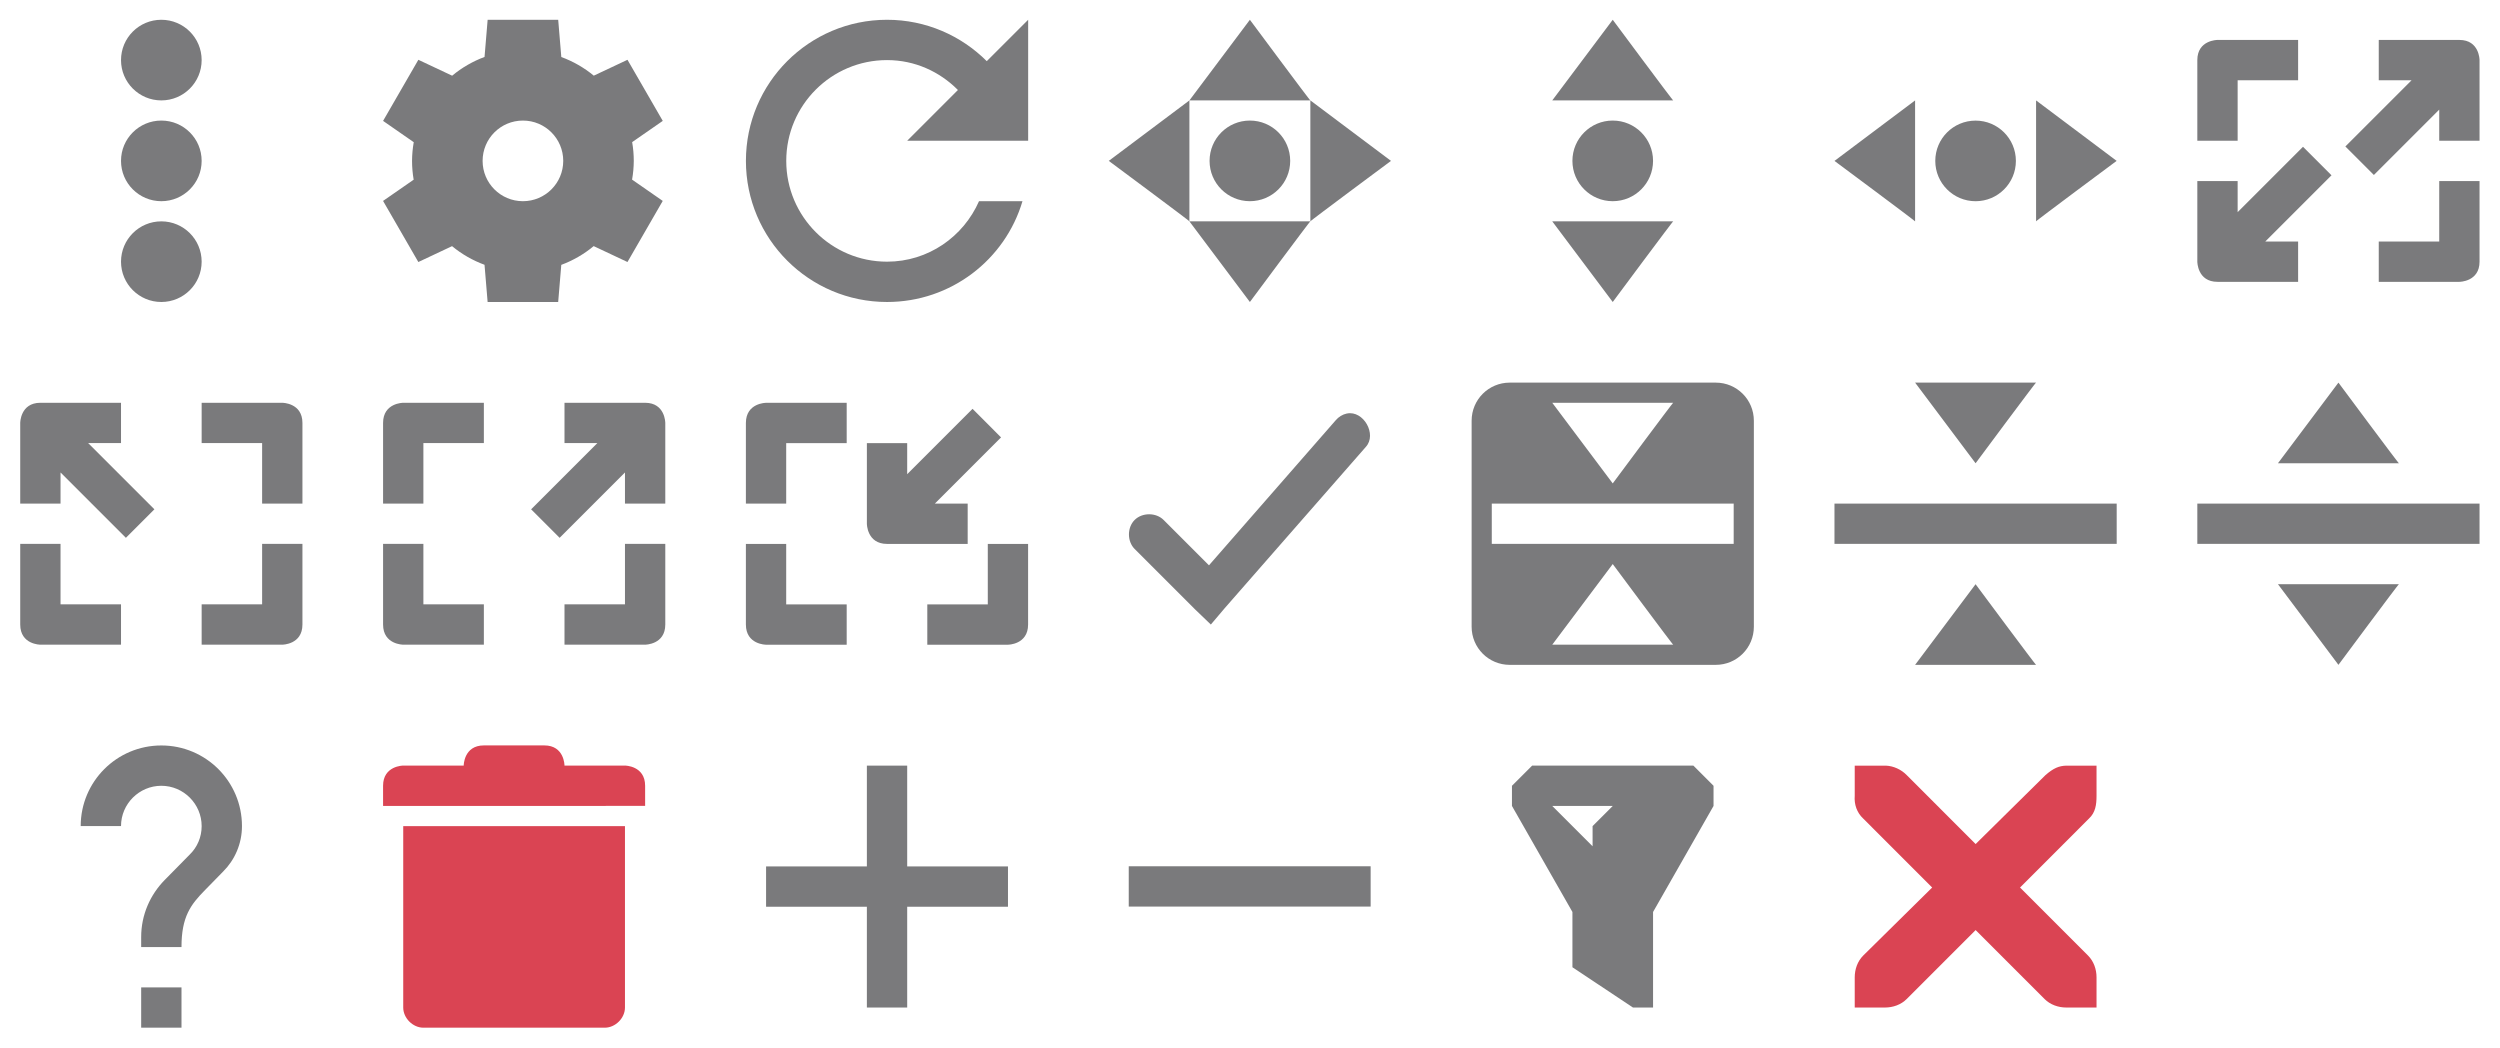
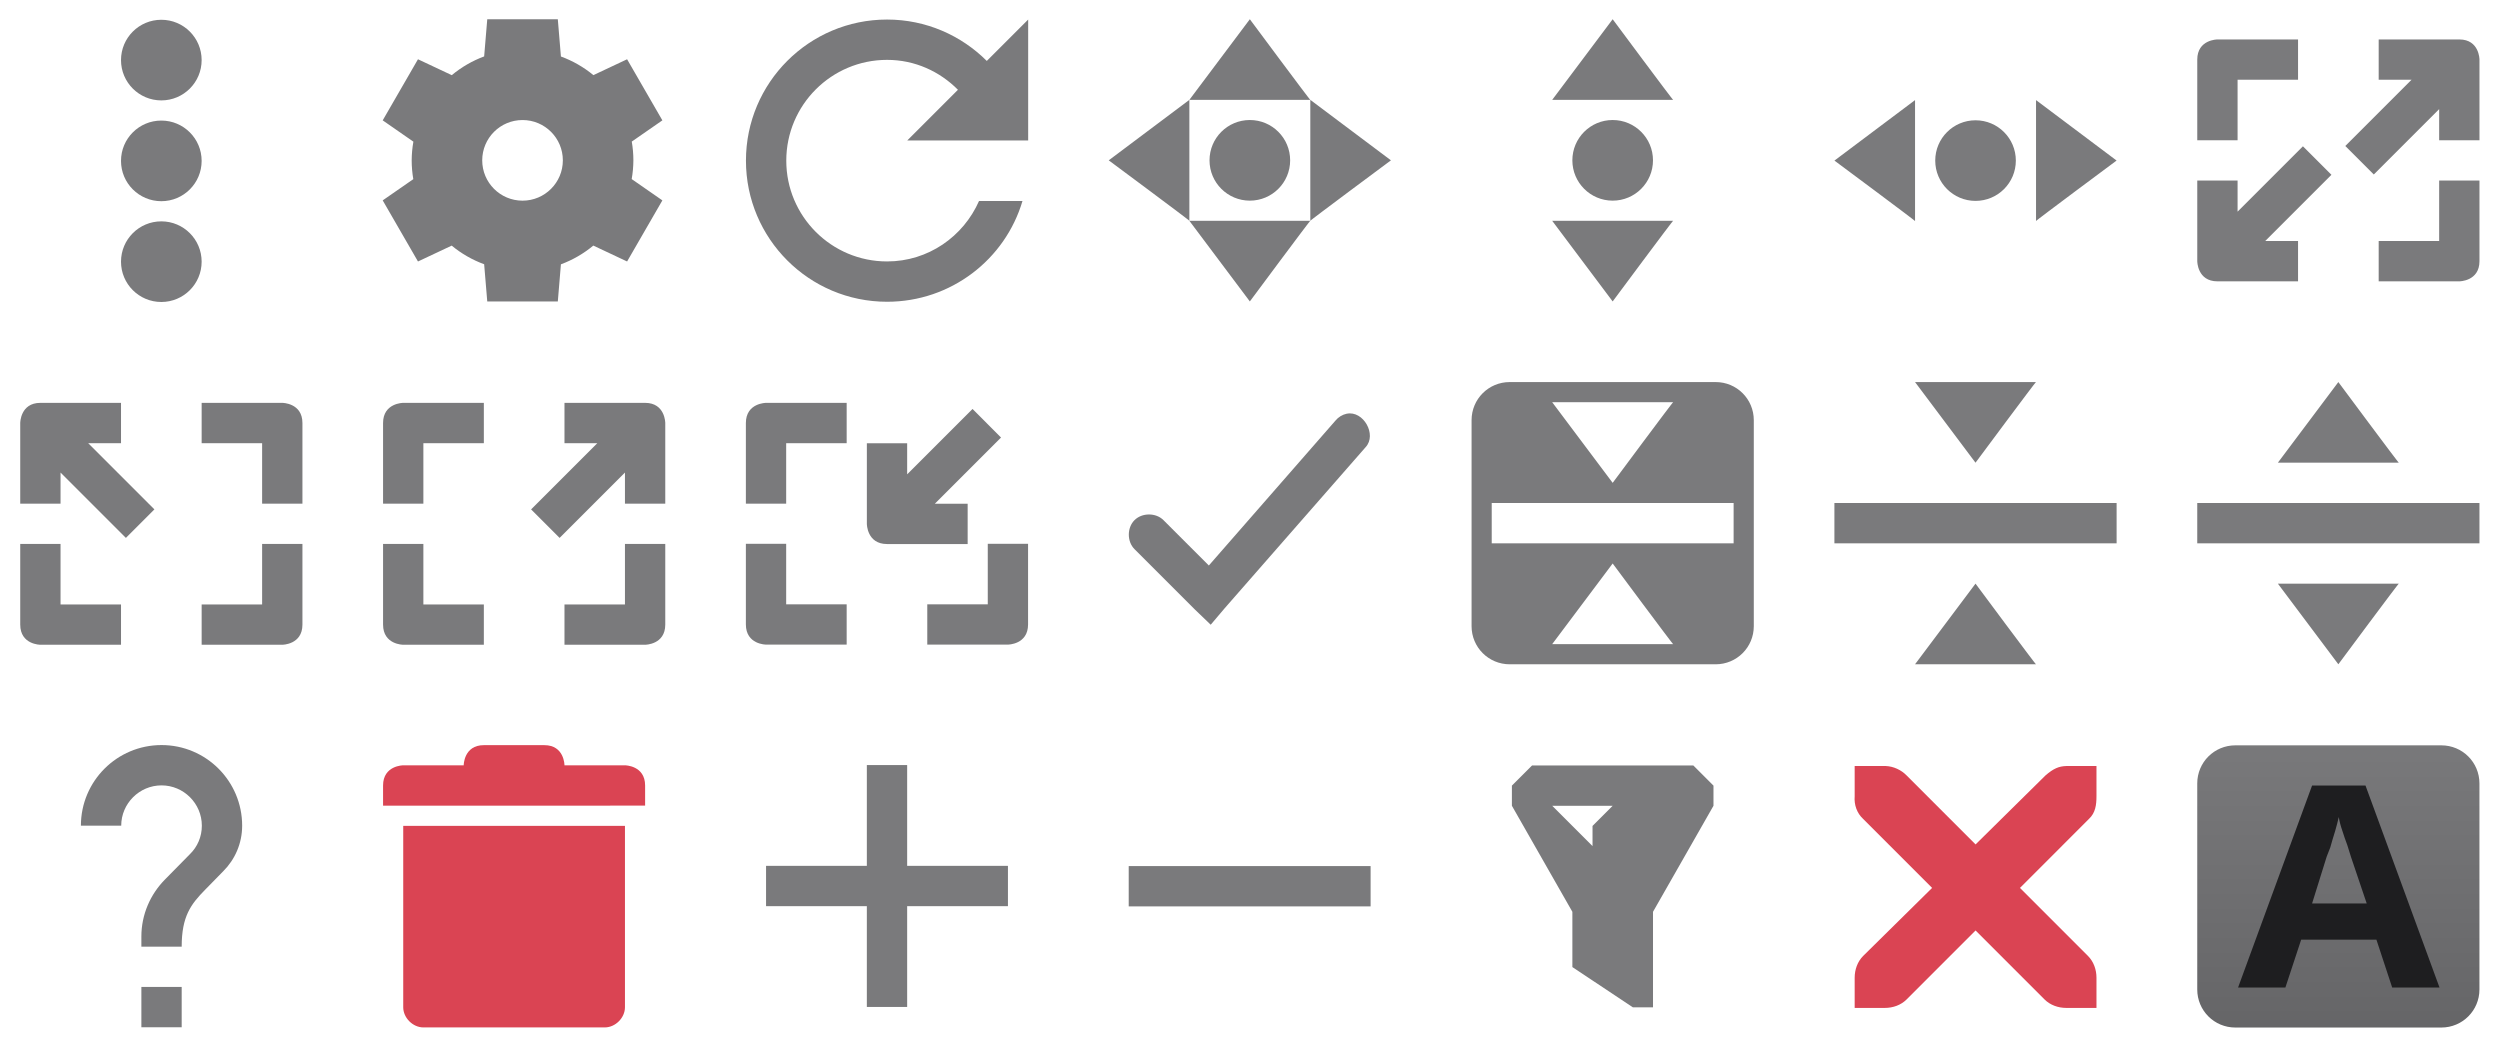
- <svg xmlns="http://www.w3.org/2000/svg" width="124.018" height="51.98" version="1.1" viewBox="0 0 124.018 51.98">
-   <g id="return-to-source" transform="matrix(3.779528,0,0,3.779528,2.00315,-942.5386)">
-     <rect x="18.52" y="254.14" width="4.233" height="4.233" style="fill-opacity:0" />
-     <path transform="matrix(.2645833 0 0 .2645833 -.5291677 249.3749)" d="m74.891 19c-1.047 0-1.891 0.844-1.891 1.891v10.219c0 1.047 0.844 1.891 1.891 1.891h10.219c1.047 0 1.891-0.844 1.891-1.891v-10.219c0-1.047-0.844-1.891-1.891-1.891zm2.109 1h6c0-0.042-3 4-3 4zm-3 5h12v2h-12zm6 3s3 4.042 3 4h-6z" style="fill:#7a7a7c" />
+ <svg xmlns="http://www.w3.org/2000/svg" width="124.02" height="51.98" version="1.1" viewBox="0 0 124.02 51.98">
+   <defs>
+     <linearGradient id="linearGradient1431" x1="18.785" x2="18.785" y1="258.37" y2="254.14" gradientUnits="userSpaceOnUse">
+       <stop stop-color="#646466" offset="0" />
+       <stop stop-color="#7a7a7c" offset="1" />
+     </linearGradient>
+   </defs>
+   <g id="showbackground" transform="matrix(3.7795 0 0 3.7795 38.003 -924.53)">
+     <rect x="18.52" y="254.14" width="4.233" height="4.233" fill-opacity="0" />
+     <path d="m19.285 254.4c-0.277 0-0.5 0.223-0.5 0.5v2.704c0 0.277 0.223 0.5 0.5 0.5h2.704c0.277 0 0.5-0.223 0.5-0.5v-2.704c0-0.277-0.223-0.5-0.5-0.5z" fill="url(#linearGradient1431)" stroke-width=".265" />
+     <text transform="scale(1.0194 .98099)" x="18.953" y="262.571" font-family="'Noto Sans'" font-size="11.285px" letter-spacing="0px" stroke-width=".282" word-spacing="0px" style="line-height:1.25" xml:space="preserve">
+       <tspan x="18.953" y="262.571" fill="#1e1e20" font-family="'Noto Sans'" font-size="3.762px" font-weight="bold" stroke-width=".282" style="font-variant-caps:normal;font-variant-east-asian:normal;font-variant-ligatures:normal;font-variant-numeric:normal">A</tspan>
+     </text>
  </g>
-   <g id="add" transform="matrix(3.779528,0,0,3.779528,2.00315,-942.5386)">
-     <rect x="9" y="258.9" width="4.233" height="4.233" style="fill:none" />
-     <rect x="9.53" y="259.43" width="3.175" height="3.175" style="fill:none" />
-     <path transform="matrix(.2645833 0 0 .2645833 -.5291677 249.3749)" d="m43 38v5h-5v2h5v5h2v-5h5v-2h-5v-5z" style="color:#31363b;fill:#7a7a7c" />
+   <g id="return-to-source" transform="matrix(3.7795 0 0 3.7795 2.0031 -942.54)">
+     <rect x="18.52" y="254.14" width="4.233" height="4.233" fill-opacity="0" />
+     <path transform="matrix(.26458 0 0 .26458 -.52917 249.37)" d="m74.891 19c-1.047 0-1.891 0.844-1.891 1.891v10.219c0 1.047 0.844 1.891 1.891 1.891h10.219c1.047 0 1.891-0.844 1.891-1.891v-10.219c0-1.047-0.844-1.891-1.891-1.891zm2.109 1h6c0-0.042-3 4-3 4zm-3 5h12v2h-12zm6 3s3 4.042 3 4h-6z" fill="#7a7a7c" />
  </g>
-   <g id="remove" transform="matrix(3.779528,0,0,3.779528,2.00317,-942.5386)">
-     <rect x="13.76" y="258.9" width="4.233" height="4.233" style="fill:none" />
-     <rect x="14.29" y="259.43" width="3.175" height="3.175" style="fill:none" />
-     <rect transform="rotate(90)" x="260.75" y="-17.46" width=".529" height="3.175" style="color:#31363b;fill:#7a7a7c" />
+   <g id="add" transform="matrix(3.7795 0 0 3.7795 2.0031 -942.54)">
+     <rect x="9" y="258.9" width="4.233" height="4.233" fill="none" />
+     <rect x="9.53" y="259.43" width="3.175" height="3.175" fill="none" />
+     <path transform="matrix(.26458 0 0 .26458 -.52917 249.37)" d="m43 38v5h-5v2h5v5h2v-5h5v-2h-5v-5z" color="#31363b" fill="#7a7a7c" />
  </g>
-   <g id="filter" transform="matrix(3.779528,0,0,3.779528,2.00317,-942.5386)">
-     <rect x="18.52" y="258.9" width="4.233" height="4.233" style="fill:none" />
-     <rect x="19.05" y="259.43" width="3.175" height="3.175" style="fill:none" />
-     <path transform="matrix(.2645833 0 0 .2645833 -.6097109 244.1396)" d="m76.305 57.787-1 1v1l3 5.26v2.742l3 1.996v2e-3h1v-4.74l3-5.26v-1l-1-1h-8zm1 2h3l-1 1v1z" style="color:#31363b;fill-rule:evenodd;fill:#7a7a7c" />
+   <g id="remove" transform="matrix(3.7795 0 0 3.7795 2.0032 -942.54)">
+     <rect x="13.76" y="258.9" width="4.233" height="4.233" fill="none" />
+     <rect x="14.29" y="259.43" width="3.175" height="3.175" fill="none" />
+     <rect transform="rotate(90)" x="260.75" y="-17.46" width=".529" height="3.175" color="#31363b" fill="#7a7a7c" />
  </g>
-   <g id="configure" transform="matrix(3.779528,0,0,3.779528,2.00315,-942.5386)">
-     <rect x="4.23" y="249.38" width="4.233" height="4.233" style="fill-opacity:0" />
-     <g transform="matrix(.2645833 0 0 .2645833 -107.9665 136.1333)">
-       <path d="m430.25 429-0.154 1.844a5.5 5.5 0 0 0-1.607 0.93l-1.676-0.789-1.75 3.031 1.521 1.057a5.5 5.5 0 0 0-0.084 0.928 5.5 5.5 0 0 0 0.08 0.932l-1.518 1.053 1.75 3.031 1.672-0.787a5.5 5.5 0 0 0 1.611 0.924l0.154 1.848h3.5l0.154-1.844a5.5 5.5 0 0 0 1.607-0.93l1.676 0.789 1.75-3.031-1.521-1.057a5.5 5.5 0 0 0 0.084-0.928 5.5 5.5 0 0 0-0.08-0.932l1.518-1.053-1.75-3.031-1.672 0.787a5.5 5.5 0 0 0-1.611-0.924l-0.154-1.848zm1.75 5a2 2 0 0 1 2 2 2 2 0 0 1-2 2 2 2 0 0 1-2-2 2 2 0 0 1 2-2z" style="enable-background:new;fill:#7a7a7c" />
+   <g id="filter" transform="matrix(3.7795 0 0 3.7795 2.0032 -942.54)">
+     <rect x="18.52" y="258.9" width="4.233" height="4.233" fill="none" />
+     <rect x="19.05" y="259.43" width="3.175" height="3.175" fill="none" />
+     <path transform="matrix(.26458 0 0 .26458 -.60971 244.14)" d="m76.305 57.787-1 1v1l3 5.26v2.742l3 1.996v2e-3h1v-4.74l3-5.26v-1l-1-1h-8zm1 2h3l-1 1v1z" color="#31363b" fill="#7a7a7c" fill-rule="evenodd" />
+   </g>
+   <g id="configure" transform="matrix(3.7795 0 0 3.7795 2.0031 -942.54)">
+     <rect x="4.23" y="249.38" width="4.233" height="4.233" fill-opacity="0" />
+     <g transform="matrix(.26458 0 0 .26458 -107.97 136.13)">
+       <path d="m430.25 429-0.154 1.844a5.5 5.5 0 0 0-1.607 0.93l-1.676-0.789-1.75 3.031 1.522 1.057a5.5 5.5 0 0 0-0.084 0.928 5.5 5.5 0 0 0 0.08 0.932l-1.518 1.053 1.75 3.031 1.672-0.787a5.5 5.5 0 0 0 1.611 0.924l0.154 1.848h3.5l0.154-1.844a5.5 5.5 0 0 0 1.607-0.93l1.676 0.789 1.75-3.031-1.522-1.057a5.5 5.5 0 0 0 0.084-0.928 5.5 5.5 0 0 0-0.08-0.932l1.518-1.053-1.75-3.031-1.672 0.787a5.5 5.5 0 0 0-1.611-0.924l-0.154-1.848zm1.75 5a2 2 0 0 1 2 2 2 2 0 0 1-2 2 2 2 0 0 1-2-2 2 2 0 0 1 2-2z" enable-background="new" fill="#7a7a7c" />
    </g>
  </g>
-   <g id="rotate" transform="matrix(3.779528,0,0,3.779528,2.00315,-942.5386)">
-     <rect x="9" y="249.38" width="4.233" height="4.233" style="fill-opacity:0" />
-     <g transform="matrix(.2645833 0 0 .2645833 8.996433 249.3706)" style="enable-background:new">
-       <g transform="translate(-425.0025,99.01646)">
-         <path d="m433-98c-3.866 0-7 3.134-7 7s3.134 7 7 7c3.175 0 5.862-2.103 6.719-5h-2.156c-0.774 1.76-2.517 3-4.562 3-2.761 0-5-2.239-5-5s2.239-5 5-5c1.382 0 2.615 0.575 3.516 1.484l-2.516 2.516h6v-6l-2.053 2.053c-1.268-1.265-3.013-2.053-4.947-2.053z" style="fill:#7a7a7c" />
+   <g id="rotate" transform="matrix(3.7795 0 0 3.7795 2.0031 -942.54)">
+     <rect x="9" y="249.38" width="4.233" height="4.233" fill-opacity="0" />
+     <g transform="matrix(.26458 0 0 .26458 8.9964 249.37)" enable-background="new">
+       <g transform="translate(-425 99.016)">
+         <path d="m433-98c-3.866 0-7 3.134-7 7s3.134 7 7 7c3.175 0 5.862-2.103 6.719-5h-2.156c-0.774 1.76-2.517 3-4.562 3-2.761 0-5-2.239-5-5s2.239-5 5-5c1.382 0 2.615 0.575 3.516 1.484l-2.516 2.516h6v-6l-2.053 2.053c-1.268-1.265-3.013-2.053-4.947-2.053z" fill="#7a7a7c" />
      </g>
    </g>
  </g>
-   <g id="size-vertical" transform="matrix(3.779528,0,0,3.779528,2.00315,-942.5386)">
-     <rect x="18.52" y="249.38" width="4.233" height="4.233" style="fill-opacity:0" />
-     <path transform="matrix(.2645833 0 0 .2645833 -.5291677 249.3749)" d="m80 1-3 4h6c0 0.042-3-4-3-4zm0 5a2 2 0 0 0-2 2 2 2 0 0 0 2 2 2 2 0 0 0 2-2 2 2 0 0 0-2-2zm-3 5 3 4s3-4.042 3-4z" style="fill:#7a7a7c" />
+   <g id="size-vertical" transform="matrix(3.7795 0 0 3.7795 2.0031 -942.54)">
+     <rect x="18.52" y="249.38" width="4.233" height="4.233" fill-opacity="0" />
+     <path transform="matrix(.26458 0 0 .26458 -.52917 249.37)" d="m80 1-3 4h6c0 0.042-3-4-3-4zm0 5a2 2 0 0 0-2 2 2 2 0 0 0 2 2 2 2 0 0 0 2-2 2 2 0 0 0-2-2zm-3 5 3 4s3-4.042 3-4z" fill="#7a7a7c" />
  </g>
-   <g id="size-horizontal" transform="matrix(3.779528,0,0,3.779528,2.00315,-942.5386)">
-     <rect x="23.28" y="249.38" width="4.233" height="4.233" style="fill-opacity:0" />
-     <path d="m27.252 251.492-1.058-0.794v1.587c-0.011 0 1.058-0.794 1.058-0.794zm-1.323 0a0.529 0.529 0 0 0-0.529-0.529 0.529 0.529 0 0 0-0.529 0.529 0.529 0.529 0 0 0 0.529 0.529 0.529 0.529 0 0 0 0.529-0.529zm-1.323-0.794-1.058 0.794s1.069 0.794 1.058 0.794z" style="fill:#7a7a7c" />
+   <g id="size-horizontal" transform="matrix(3.7795 0 0 3.7795 2.0031 -942.54)">
+     <rect x="23.28" y="249.38" width="4.233" height="4.233" fill-opacity="0" />
+     <path d="m27.252 251.49-1.058-0.794v1.587c-0.011 0 1.058-0.794 1.058-0.794zm-1.323 0a0.529 0.529 0 0 0-0.529-0.529 0.529 0.529 0 0 0-0.529 0.529 0.529 0.529 0 0 0 0.529 0.529 0.529 0.529 0 0 0 0.529-0.529zm-1.323-0.794-1.058 0.794s1.069 0.794 1.058 0.794z" fill="#7a7a7c" />
  </g>
-   <g id="move" transform="matrix(3.779528,0,0,3.779528,2.00315,-942.5386)">
-     <rect x="13.76" y="249.38" width="4.233" height="4.233" style="fill-opacity:0" />
-     <path transform="matrix(.2645833 0 0 .2645833 -.5291677 249.3749)" d="m62 1-3 4h6c0 0.042-3-4-3-4zm3 4v6c-0.042 0 4-3 4-3zm0 6h-6l3 4s3-4.042 3-4zm-6 0v-6l-4 3s4.042 3 4 3zm3-5a2 2 0 0 0-2 2 2 2 0 0 0 2 2 2 2 0 0 0 2-2 2 2 0 0 0-2-2z" style="fill:#7a7a7c" />
+   <g id="move" transform="matrix(3.7795 0 0 3.7795 2.0031 -942.54)">
+     <rect x="13.76" y="249.38" width="4.233" height="4.233" fill-opacity="0" />
+     <path transform="matrix(.26458 0 0 .26458 -.52917 249.37)" d="m62 1-3 4h6c0 0.042-3-4-3-4zm3 4v6c-0.042 0 4-3 4-3zm0 6h-6l3 4s3-4.042 3-4zm-6 0v-6l-4 3s4.042 3 4 3zm3-5a2 2 0 0 0-2 2 2 2 0 0 0 2 2 2 2 0 0 0 2-2 2 2 0 0 0-2-2z" fill="#7a7a7c" />
  </g>
-   <g id="size-diagonal-tl2br" transform="matrix(3.779528,0,0,3.779528,2.00315,-942.5386)">
-     <rect x="-.53" y="254.14" width="4.233" height="4.233" style="fill-opacity:0" />
-     <g transform="matrix(.2645833 0 0 .2645833 -.5290645 254.1365)" style="enable-background:new">
-       <g transform="translate(-265.0006,79.00334)">
-         <path transform="translate(265.0002,-97.00001)" d="m2 20c-1 0-1 1-1 1v4h2v-1.543l3.242 3.242 1.414-1.414-3.285-3.285h1.629v-2zm8 0v2h3v3h2v-4c0-1-1-1-1-1zm-9 7v4c0 1 1 1 1 1h4v-2h-3v-3zm12 0v3h-3v2h4s1 0 1-1v-4z" style="color:#bebebe;fill:#7a7a7c" />
+   <g id="size-diagonal-tl2br" transform="matrix(3.7795 0 0 3.7795 2.0031 -942.54)">
+     <rect x="-.53" y="254.14" width="4.233" height="4.233" fill-opacity="0" />
+     <g transform="matrix(.26458 0 0 .26458 -.52906 254.14)" enable-background="new">
+       <g transform="translate(-265 79.003)">
+         <path transform="translate(265 -97)" d="m2 20c-1 0-1 1-1 1v4h2v-1.543l3.242 3.242 1.414-1.414-3.285-3.285h1.629v-2zm8 0v2h3v3h2v-4c0-1-1-1-1-1zm-9 7v4c0 1 1 1 1 1h4v-2h-3v-3zm12 0v3h-3v2h4s1 0 1-1v-4z" color="#bebebe" fill="#7a7a7c" />
      </g>
    </g>
  </g>
-   <g id="maximize" transform="matrix(3.779528,0,0,3.779528,2.00315,-942.5386)">
-     <rect x="4.23" y="254.14" width="4.233" height="4.233" style="fill-opacity:0" />
-     <g transform="matrix(-.2645833 0 0 .2645833 8.466562 254.1365)" style="enable-background:new">
-       <g transform="translate(-265.0006,79.00334)">
-         <path transform="translate(247.0002,-97.00001)" d="m20 20c-1 0-1 1-1 1v4h2v-1.543l3.242 3.242 1.414-1.414-3.285-3.285h1.629v-2zm8 0v2h3v3h2v-4c0-1-1-1-1-1zm-9 7v4c0 1 1 1 1 1h4v-2h-3v-3zm12 0v3h-3v2h4s1 0 1-1v-4z" style="color:#bebebe;fill:#7a7a7c" />
+   <g id="maximize" transform="matrix(3.7795 0 0 3.7795 2.0031 -942.54)">
+     <rect x="4.23" y="254.14" width="4.233" height="4.233" fill-opacity="0" />
+     <g transform="matrix(-.26458 0 0 .26458 8.4666 254.14)" enable-background="new">
+       <g transform="translate(-265 79.003)">
+         <path transform="translate(247 -97)" d="m20 20c-1 0-1 1-1 1v4h2v-1.543l3.242 3.242 1.414-1.414-3.285-3.285h1.629v-2zm8 0v2h3v3h2v-4c0-1-1-1-1-1zm-9 7v4c0 1 1 1 1 1h4v-2h-3v-3zm12 0v3h-3v2h4s1 0 1-1v-4z" color="#bebebe" fill="#7a7a7c" />
      </g>
    </g>
  </g>
-   <g id="unmaximize" transform="matrix(3.779528,0,0,3.779528,2.00315,-942.5386)">
-     <rect x="9" y="254.14" width="4.233" height="4.233" style="fill-opacity:0" />
-     <path d="m9.525 254.667s-0.265 0-0.265 0.265v1.058h0.529v-0.794h0.794v-0.529z" style="color:#bebebe;fill:#7a7a7c" />
-     <path d="m12.235 254.746-0.858 0.858v-0.408h-0.529v1.058s1e-6 0.265 0.265 0.265h1.058v-0.529h-0.431l0.869-0.869z" style="color:#bebebe;fill:#7a7a7c" />
-     <path d="m9.26 256.519v1.058c0 0.265 0.265 0.265 0.265 0.265h1.058v-0.529h-0.794v-0.794z" style="color:#bebebe;fill:#7a7a7c" />
-     <path d="m12.435 256.519v0.794h-0.794v0.529h1.058s0.265-1e-5 0.265-0.265v-1.058z" style="color:#bebebe;fill:#7a7a7c" />
+   <g id="unmaximize" transform="matrix(3.7795 0 0 3.7795 2.0031 -942.54)">
+     <rect x="9" y="254.14" width="4.233" height="4.233" fill-opacity="0" />
+     <path d="m9.525 254.67s-0.265 0-0.265 0.265v1.058h0.529v-0.794h0.794v-0.529z" color="#bebebe" fill="#7a7a7c" />
+     <path d="m12.235 254.75-0.858 0.858v-0.408h-0.529v1.058s1e-6 0.265 0.265 0.265h1.058v-0.529h-0.431l0.869-0.869z" color="#bebebe" fill="#7a7a7c" />
+     <path d="m9.26 256.52v1.058c0 0.265 0.265 0.265 0.265 0.265h1.058v-0.529h-0.794v-0.794z" color="#bebebe" fill="#7a7a7c" />
+     <path d="m12.435 256.52v0.794h-0.794v0.529h1.058s0.265-1e-5 0.265-0.265v-1.058z" color="#bebebe" fill="#7a7a7c" />
  </g>
-   <g id="size-diagonal-tr2bl" transform="matrix(3.779528,0,0,3.779528,2.00315,-942.5386)">
-     <rect x="28.05" y="249.38" width="4.233" height="4.233" style="fill-opacity:0" />
-     <g transform="matrix(-.2645833 0 0 .2645833 32.27906 249.3741)" style="enable-background:new">
-       <g transform="translate(-265.0006,79.00334)">
-         <path transform="matrix(-1 0 0 1 389.0002 -79.00001)" d="m110 2s-1 0-1 1v4h2v-3h3v-2zm8 0v2h1.629l-3.285 3.285 1.414 1.414 3.242-3.242v1.543h2v-4s0-1-1-1zm-3.758 5.301-3.242 3.242v-1.543h-2v4s0 1 1 1h4v-2h-1.629l3.285-3.285zm6.758 1.699v3h-3v2h4s1 0 1-1v-4z" style="color:#bebebe;fill:#7a7a7c" />
+   <g id="size-diagonal-tr2bl" transform="matrix(3.7795 0 0 3.7795 2.0031 -942.54)">
+     <rect x="28.05" y="249.38" width="4.233" height="4.233" fill-opacity="0" />
+     <g transform="matrix(-.26458 0 0 .26458 32.279 249.37)" enable-background="new">
+       <g transform="translate(-265 79.003)">
+         <path transform="matrix(-1 0 0 1 389 -79)" d="m110 2s-1 0-1 1v4h2v-3h3v-2zm8 0v2h1.629l-3.285 3.285 1.414 1.414 3.242-3.242v1.543h2v-4s0-1-1-1zm-3.758 5.301-3.242 3.242v-1.543h-2v4s0 1 1 1h4v-2h-1.629l3.285-3.285zm6.758 1.699v3h-3v2h4s1 0 1-1v-4z" color="#bebebe" fill="#7a7a7c" />
      </g>
    </g>
  </g>
-   <g id="status" transform="matrix(3.779528,0,0,3.779528,2.00315,-942.5386)">
-     <rect x="13.76" y="254.14" width="4.233" height="4.233" style="fill-opacity:0" />
-     <g transform="matrix(.2645833 0 0 .2645833 13.75034 254.0051)" style="enable-background:new">
-       <g transform="translate(-345.0002,-61)">
-         <path d="m357.844 64.031c-0.219 0.047-0.421 0.171-0.562 0.344l-6.281 7.188-2.25-2.25c-0.376-0.376-1.061-0.376-1.438-5e-5 -0.376 0.376-0.376 1.061 5e-5 1.438l3 3 0.781 0.75 0.688-0.812 7-8c0.567-0.618-0.116-1.825-0.938-1.656z" style="color:#000000;enable-background:accumulate;fill:#7a7a7c;text-decoration-line:none;text-indent:0;text-transform:none" />
+   <g id="status" transform="matrix(3.7795 0 0 3.7795 2.0031 -942.54)">
+     <rect x="13.76" y="254.14" width="4.233" height="4.233" fill-opacity="0" />
+     <g transform="matrix(.26458 0 0 .26458 13.75 254.01)" enable-background="new">
+       <g transform="translate(-345 -61)">
+         <path d="m357.84 64.031c-0.219 0.047-0.421 0.171-0.562 0.344l-6.281 7.188-2.25-2.25c-0.376-0.376-1.061-0.376-1.438-5e-5 -0.376 0.376-0.376 1.061 5e-5 1.438l3 3 0.781 0.75 0.688-0.812 7-8c0.567-0.618-0.116-1.825-0.938-1.656z" color="#000000" enable-background="accumulate" fill="#7a7a7c" style="text-decoration-line:none;text-indent:0;text-transform:none" />
      </g>
    </g>
  </g>
-   <g id="collapse" transform="matrix(3.779528,0,0,3.779528,2.00315,-942.5386)">
-     <rect x="23.28" y="254.14" width="4.233" height="4.233" style="fill-opacity:0" />
-     <path transform="matrix(.2645833 0 0 .2645833 -.5291677 249.3749)" d="m95 19 3 4s3-4.042 3-4zm-4 6v2h14v-2zm7 4-3 4h6c0 0.042-3-4-3-4z" style="fill:#7a7a7c" />
+   <g id="collapse" transform="matrix(3.7795 0 0 3.7795 2.0031 -942.54)">
+     <rect x="23.28" y="254.14" width="4.233" height="4.233" fill-opacity="0" />
+     <path transform="matrix(.26458 0 0 .26458 -.52917 249.37)" d="m95 19 3 4s3-4.042 3-4zm-4 6v2h14v-2zm7 4-3 4h6c0 0.042-3-4-3-4z" fill="#7a7a7c" />
  </g>
-   <g id="restore" transform="matrix(3.779528,0,0,3.779528,2.00315,-942.5386)">
-     <rect x="28.05" y="254.14" width="4.233" height="4.233" style="fill-opacity:0" />
-     <path transform="matrix(.2645833 0 0 .2645833 -.5291677 249.3749)" d="m116 19-3 4h6c0 0.042-3-4-3-4zm-7 6v2h14v-2zm4 4 3 4s3-4.042 3-4z" style="fill:#7a7a7c" />
+   <g id="restore" transform="matrix(3.7795 0 0 3.7795 2.0031 -942.54)">
+     <rect x="28.05" y="254.14" width="4.233" height="4.233" fill-opacity="0" />
+     <path transform="matrix(.26458 0 0 .26458 -.52917 249.37)" d="m116 19-3 4h6c0 0.042-3-4-3-4zm-7 6v2h14v-2zm4 4 3 4s3-4.042 3-4z" fill="#7a7a7c" />
  </g>
-   <g id="help" transform="matrix(3.779528,0,0,3.779528,2.00315,-942.5386)">
-     <rect x="-.53" y="258.9" width="4.233" height="4.233" style="fill-opacity:0" />
-     <g transform="matrix(.2645833 0 0 .2645833 -118.0041 149.8907)">
-       <path d="m453 427.003h-2v-2h2zm2.07-7.75-0.9 0.92c-0.72 0.73-1.17 1.33-1.17 2.83h-2v-0.5c0-1.1 0.45-2.1 1.17-2.83l1.24-1.26c0.37-0.36 0.59-0.86 0.59-1.41 0-1.1-0.9-2-2-2s-2 0.9-2 2h-2c0-2.21 1.79-4 4-4s4 1.79 4 4c0 0.88-0.36 1.68-0.93 2.25z" style="enable-background:new;fill:#7a7a7c" />
+   <g id="help" transform="matrix(3.7795 0 0 3.7795 2.0031 -942.54)">
+     <rect x="-.53" y="258.9" width="4.233" height="4.233" fill-opacity="0" />
+     <g transform="matrix(.26458 0 0 .26458 -118 149.89)">
+       <path d="m453 427h-2v-2h2zm2.07-7.75-0.9 0.92c-0.72 0.73-1.17 1.33-1.17 2.83h-2v-0.5c0-1.1 0.45-2.1 1.17-2.83l1.24-1.26c0.37-0.36 0.59-0.86 0.59-1.41 0-1.1-0.9-2-2-2s-2 0.9-2 2h-2c0-2.21 1.79-4 4-4s4 1.79 4 4c0 0.88-0.36 1.68-0.93 2.25z" enable-background="new" fill="#7a7a7c" />
    </g>
  </g>
-   <g id="delete" transform="matrix(3.779528,0,0,3.779528,2.00315,-942.5386)">
-     <rect x="4.23" y="258.9" width="4.233" height="4.233" style="fill-opacity:0" />
-     <g transform="matrix(.2645833 0 0 .2645833 4.233393 258.9009)" style="enable-background:new">
-       <g transform="translate(-385.0004,78.99636)">
-         <path d="m387-74v9c5e-5 0.524 0.476 1 1 1h8 1c0.524-5e-5 1-0.476 1-1v-9z" style="color:#000000;enable-background:accumulate;fill:#da4453;text-decoration-line:none;text-indent:0;text-transform:none" />
-         <path d="m386-76v1l13-0.003-2e-4 -0.997c0-1-1-1.003-1-1.003h-3s0-1-1-1h-3c-1 0-1 1-1 1h-3s-1 3e-3 -1 1.003z" style="color:#000000;enable-background:accumulate;fill:#da4453;text-decoration-line:none;text-indent:0;text-transform:none" />
+   <g id="delete" transform="matrix(3.7795 0 0 3.7795 2.0031 -942.54)">
+     <rect x="4.23" y="258.9" width="4.233" height="4.233" fill-opacity="0" />
+     <g transform="matrix(.26458 0 0 .26458 4.2334 258.9)" enable-background="new">
+       <g transform="translate(-385 78.996)" fill="#da4453">
+         <path d="m387-74v9c5e-5 0.524 0.476 1 1 1h8 1c0.524-5e-5 1-0.476 1-1v-9z" color="#000000" enable-background="accumulate" style="text-decoration-line:none;text-indent:0;text-transform:none" />
+         <path d="m386-76v1l13-0.003-2e-4 -0.997c0-1-1-1.003-1-1.003h-3s0-1-1-1h-3c-1 0-1 1-1 1h-3s-1 3e-3 -1 1.003z" color="#000000" enable-background="accumulate" style="text-decoration-line:none;text-indent:0;text-transform:none" />
      </g>
    </g>
  </g>
-   <g id="menu" transform="translate(-39.99685,-20.01914)">
-     <rect x="40" y="20.02" width="15.999" height="15.999" style="fill:#000000;opacity:.001" />
-     <path d="m48 21a2 2 0 0 0-2 2 2 2 0 0 0 2 2 2 2 0 0 0 2-2 2 2 0 0 0-2-2zm0 5a2 2 0 0 0-2 2 2 2 0 0 0 2 2 2 2 0 0 0 2-2 2 2 0 0 0-2-2zm0 5a2 2 0 0 0-2 2 2 2 0 0 0 2 2 2 2 0 0 0 2-2 2 2 0 0 0-2-2z" style="fill:#7a7a7c" />
+   <g id="menu" transform="translate(-39.997 -20.019)">
+     <rect x="40" y="20.02" width="15.999" height="15.999" opacity=".001" />
+     <path d="m48 21a2 2 0 0 0-2 2 2 2 0 0 0 2 2 2 2 0 0 0 2-2 2 2 0 0 0-2-2zm0 5a2 2 0 0 0-2 2 2 2 0 0 0 2 2 2 2 0 0 0 2-2 2 2 0 0 0-2-2zm0 5a2 2 0 0 0-2 2 2 2 0 0 0 2 2 2 2 0 0 0 2-2 2 2 0 0 0-2-2z" fill="#7a7a7c" />
  </g>
-   <g id="close" transform="translate(-39.99685,-20.01914)">
-     <rect x="130" y="55.99" width="16" height="16" style="fill:#000000;opacity:.001" />
-     <g transform="matrix(1.49941,0,0,1.499956,36.04245,-724.9767)" style="enable-background:new;fill:#000000">
-       <g transform="translate(19,-242)" style="fill:#000000">
-         <path d="m45 764h1c0.01-1.2e-4 0.021-4.6e-4 0.031 0 0.255 0.011 0.51 0.129 0.688 0.312l2.281 2.281 2.312-2.281c0.266-0.231 0.447-0.305 0.688-0.312h1v1c0 0.286-0.034 0.551-0.25 0.75l-2.281 2.281 2.25 2.25c0.188 0.188 0.281 0.453 0.281 0.719v1h-1c-0.265-1e-5 -0.531-0.093-0.719-0.281l-2.281-2.281-2.281 2.281c-0.188 0.188-0.453 0.281-0.719 0.281h-1v-1c-3e-6 -0.265 0.093-0.531 0.281-0.719l2.281-2.25-2.281-2.281c-0.211-0.195-0.303-0.469-0.281-0.75z" style="color:#bebebe;enable-background:new;fill:#da4453;text-decoration-line:none;text-indent:0;text-transform:none" />
+   <g id="close" transform="translate(-39.997 -20.019)">
+     <rect x="130" y="55.99" width="16" height="16" opacity=".001" />
+     <g transform="matrix(1.4994 0 0 1.5 36.042 -724.98)" enable-background="new">
+       <g transform="translate(19,-242)">
+         <path d="m45 764h1c0.01-1.2e-4 0.021-4.6e-4 0.031 0 0.255 0.011 0.51 0.129 0.688 0.312l2.281 2.281 2.312-2.281c0.266-0.231 0.447-0.305 0.688-0.312h1v1c0 0.286-0.034 0.551-0.25 0.75l-2.281 2.281 2.25 2.25c0.188 0.188 0.281 0.453 0.281 0.719v1h-1c-0.265-1e-5 -0.531-0.093-0.719-0.281l-2.281-2.281-2.281 2.281c-0.188 0.188-0.453 0.281-0.719 0.281h-1v-1c-3e-6 -0.265 0.093-0.531 0.281-0.719l2.281-2.25-2.281-2.281c-0.211-0.195-0.303-0.469-0.281-0.75z" color="#bebebe" enable-background="new" fill="#da4453" style="text-decoration-line:none;text-indent:0;text-transform:none" />
      </g>
    </g>
  </g>
</svg>
